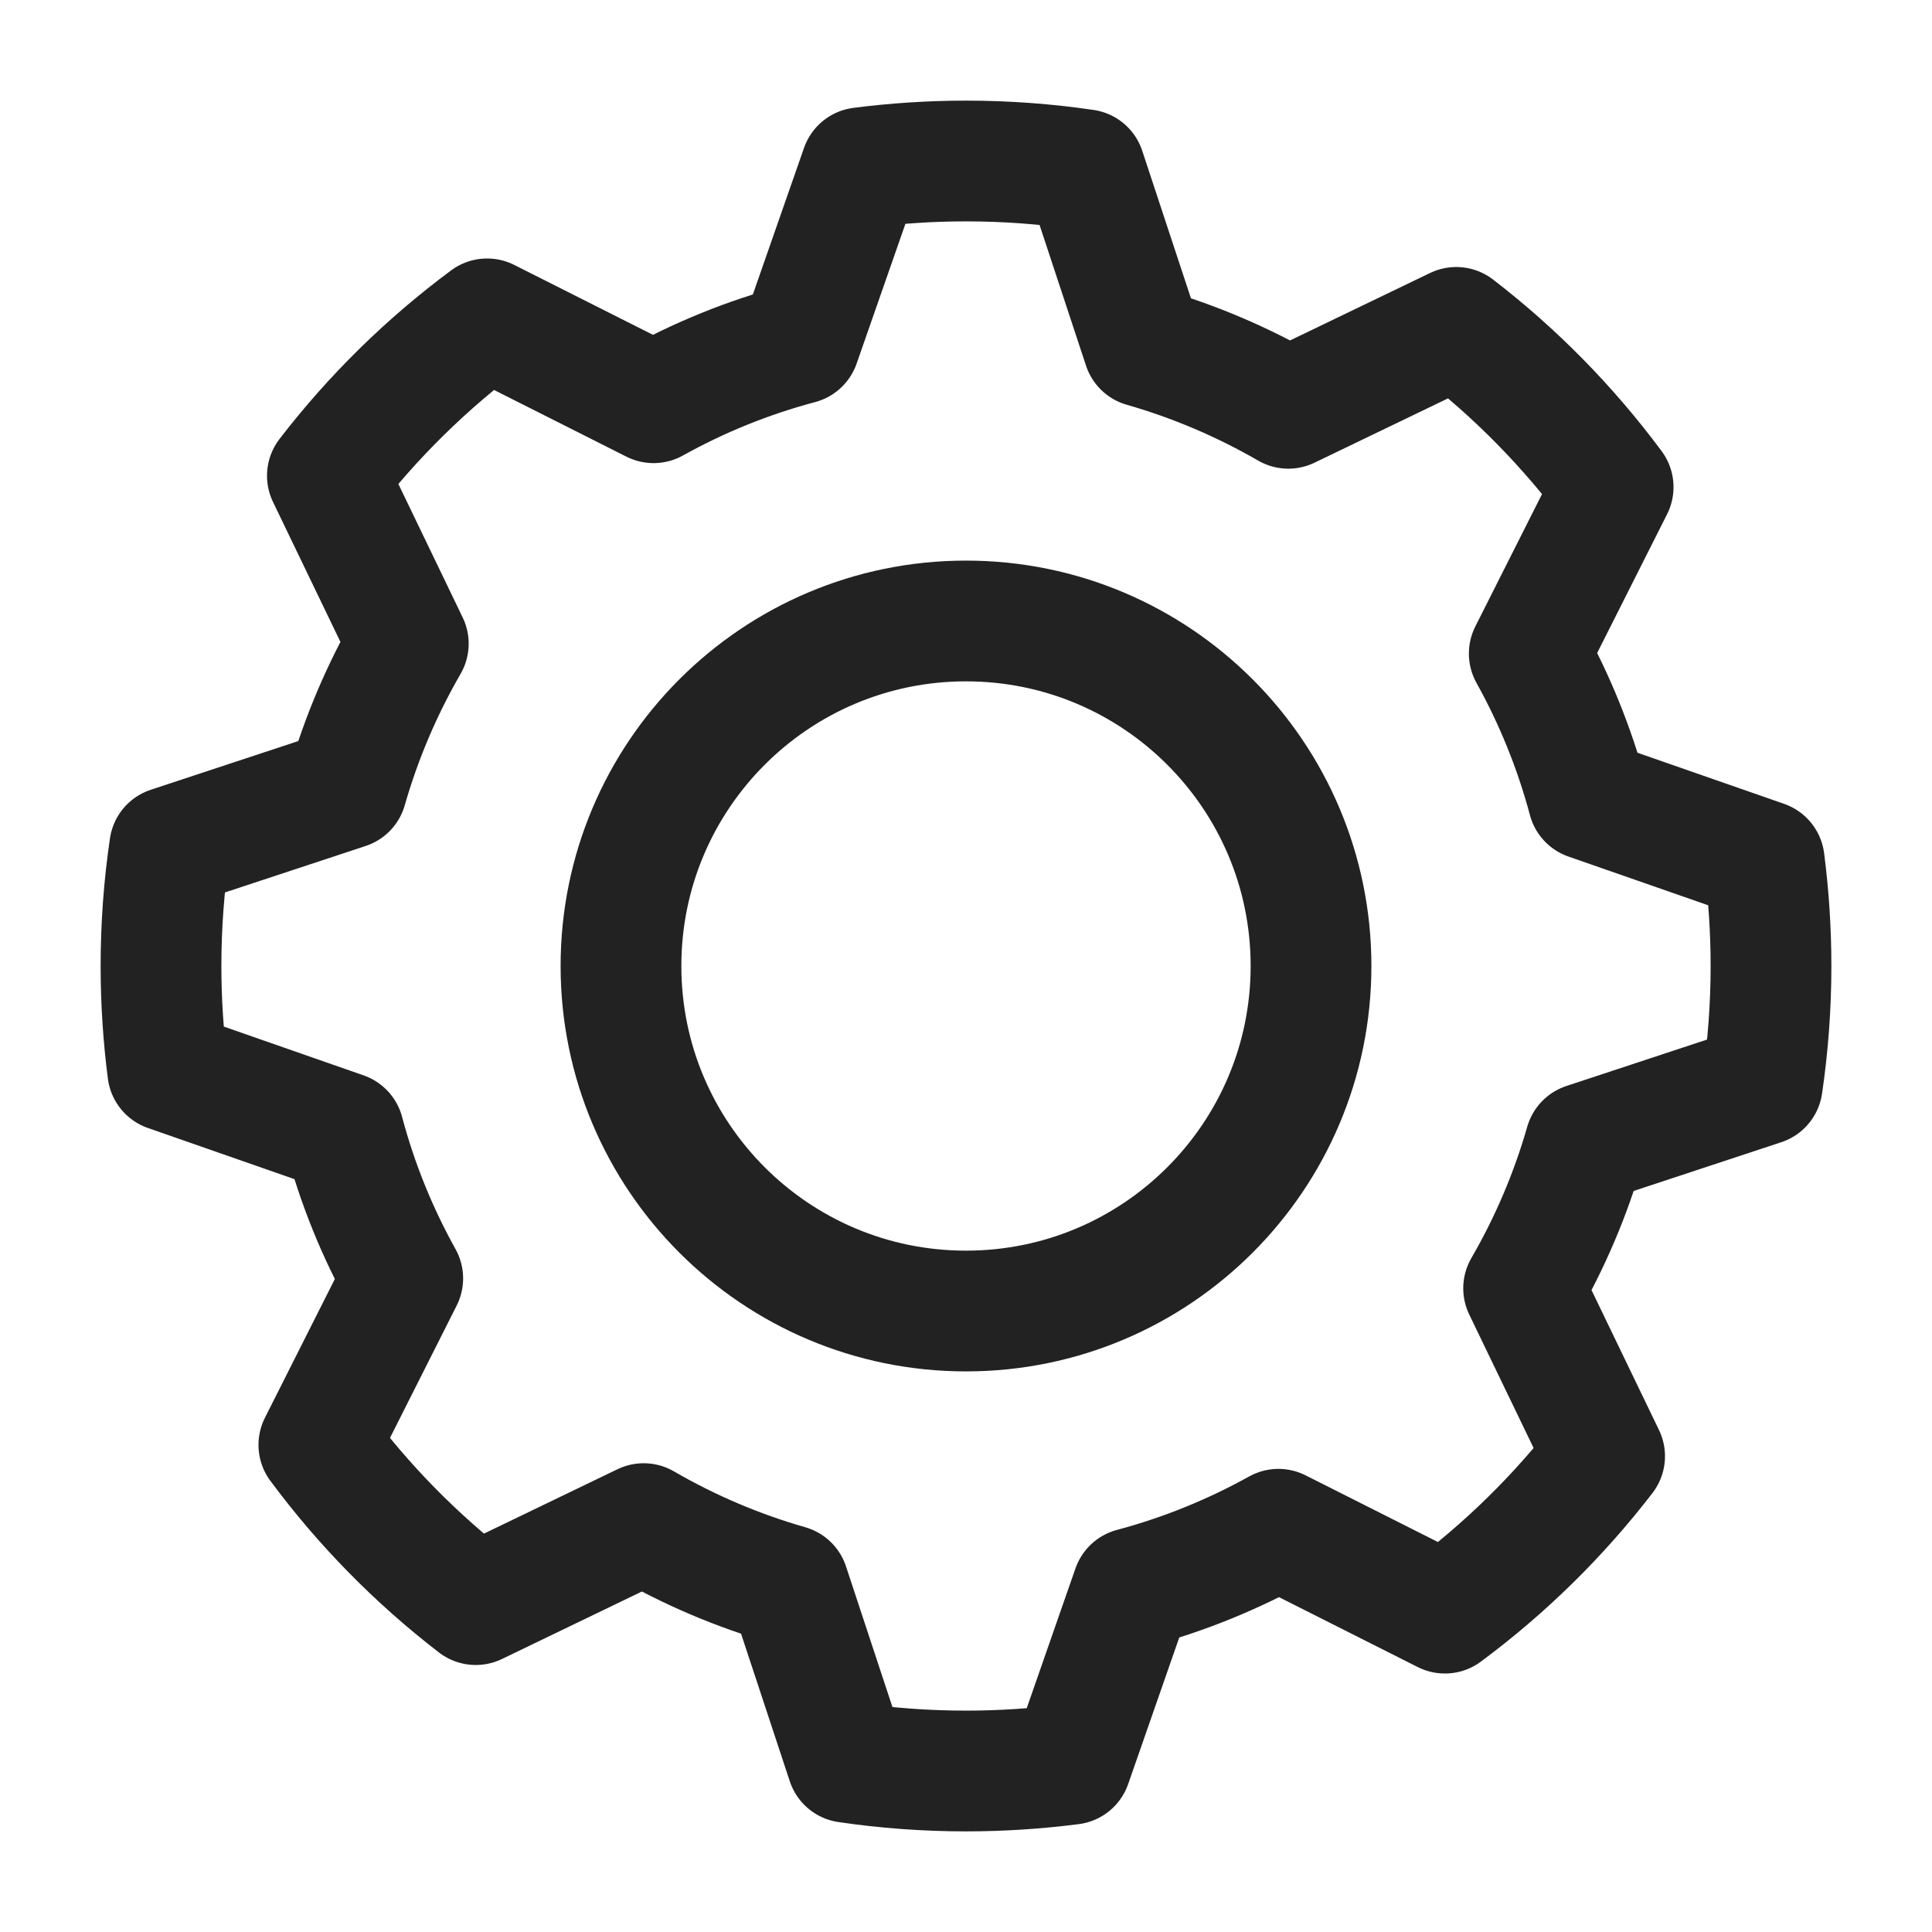
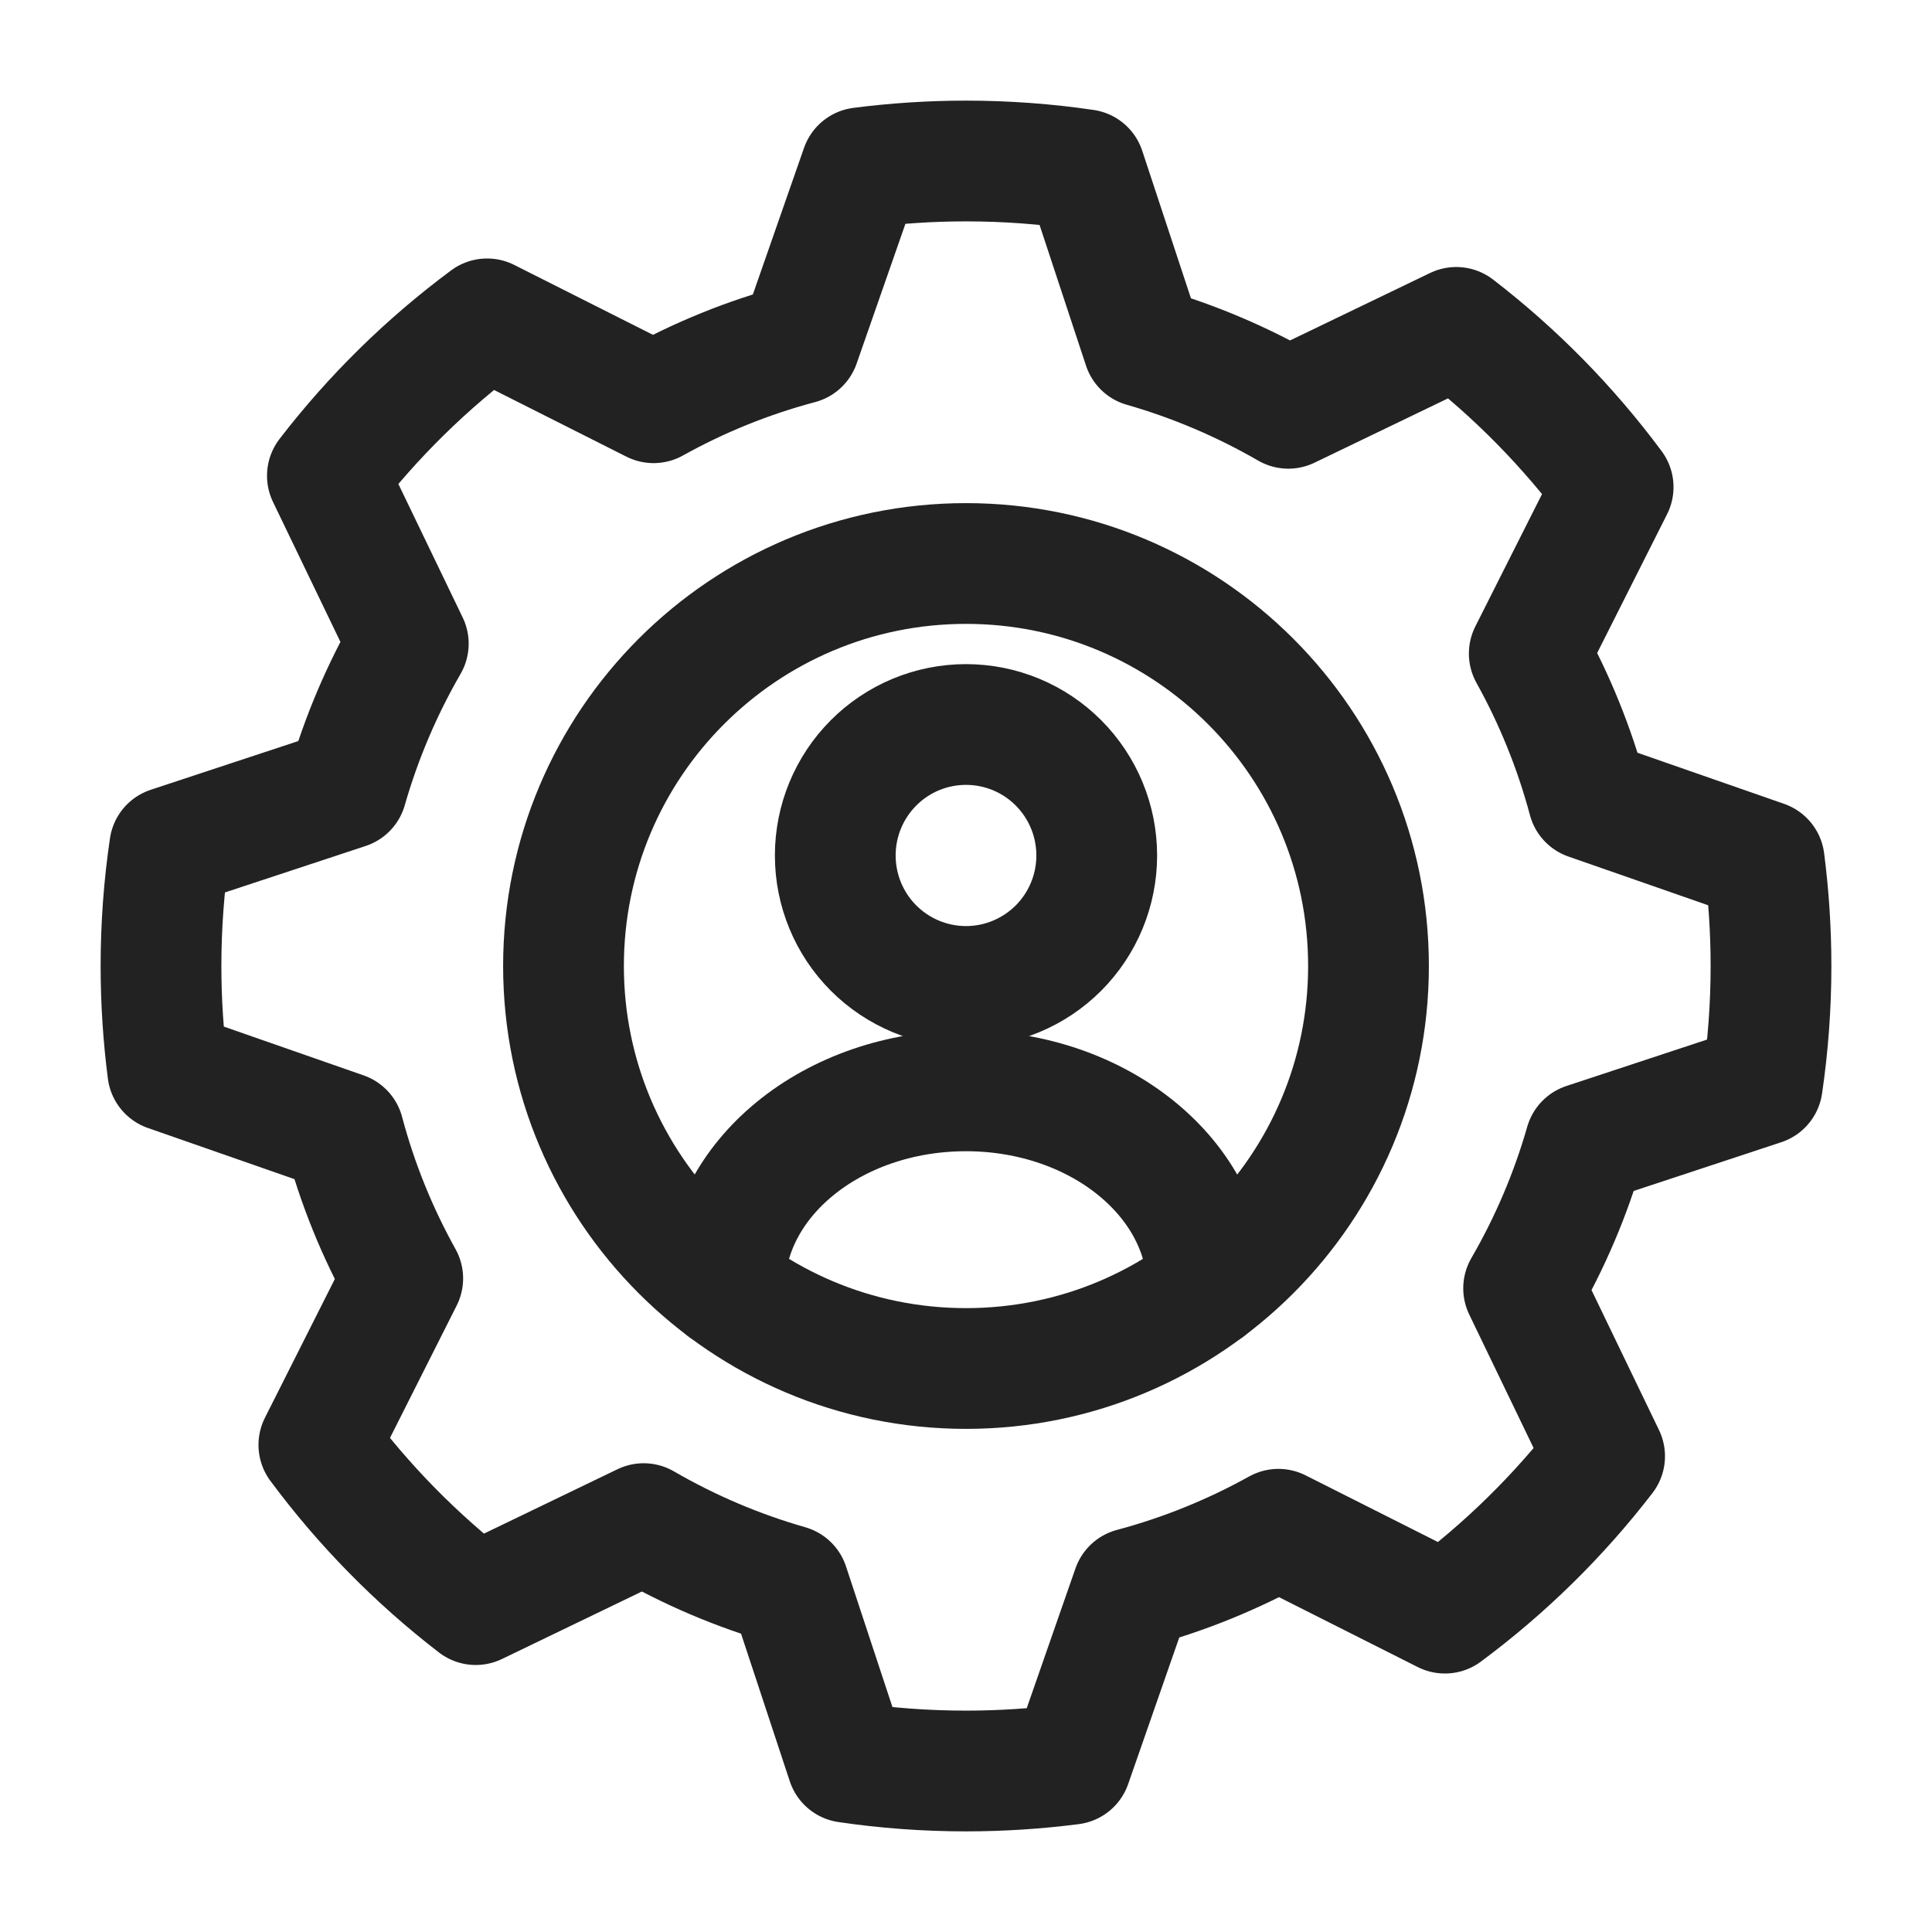
<svg xmlns="http://www.w3.org/2000/svg" width="24" height="24" viewBox="0 0 24 24" fill="none">
  <path fill-rule="evenodd" clip-rule="evenodd" d="M12 2C12.502 2 12.995 2.037 13.477 2.108L14.203 4.307C14.839 4.489 15.443 4.748 16.004 5.072L18.09 4.067C18.828 4.635 19.484 5.303 20.039 6.051L18.997 8.119C19.311 8.684 19.559 9.292 19.73 9.932L21.916 10.694C21.971 11.122 22 11.557 22 12C22 12.502 21.963 12.995 21.892 13.477L19.693 14.203C19.511 14.839 19.252 15.443 18.927 16.004L19.933 18.09C19.365 18.828 18.697 19.484 17.949 20.039L15.881 18.997C15.316 19.311 14.708 19.559 14.068 19.73L13.306 21.916C12.878 21.971 12.443 22 12 22C11.498 22 11.005 21.963 10.523 21.892L9.797 19.693C9.161 19.511 8.557 19.252 7.996 18.927L5.91 19.933C5.172 19.365 4.516 18.697 3.961 17.949L5.003 15.881C4.688 15.315 4.44 14.707 4.27 14.067L2.084 13.304C2.029 12.877 2 12.442 2 12C2 11.498 2.037 11.005 2.108 10.523L4.307 9.797C4.489 9.161 4.748 8.557 5.072 7.996L4.067 5.91C4.635 5.172 5.303 4.516 6.051 3.961L8.119 5.003C8.685 4.688 9.293 4.44 9.933 4.27L10.696 2.084C11.123 2.029 11.558 2 12 2V2Z" stroke="#222222" stroke-width="1.5" stroke-linecap="round" stroke-linejoin="round" />
-   <path d="M12 16.286C14.367 16.286 16.286 14.367 16.286 12C16.286 9.633 14.367 7.714 12 7.714C9.633 7.714 7.714 9.633 7.714 12C7.714 14.367 9.633 16.286 12 16.286Z" stroke="#222222" stroke-width="1.5" stroke-linecap="round" stroke-linejoin="round" />
+   <path d="M15 16C15 14.651 13.659 13.551 12 13.551C10.341 13.551 9 14.645 9 16M12 12.254C12.431 12.254 12.844 12.082 13.149 11.777C13.453 11.472 13.624 11.059 13.624 10.627C13.624 10.195 13.453 9.782 13.149 9.477C12.844 9.171 12.431 9 12 9C11.569 9 11.156 9.171 10.851 9.477C10.547 9.782 10.376 10.195 10.376 10.627C10.376 11.059 10.547 11.472 10.851 11.777C11.156 12.082 11.569 12.254 12 12.254Z" stroke="#222222" stroke-width="1.5" stroke-linecap="round" stroke-linejoin="round" />
+   <circle cx="12" cy="12" r="5" stroke="#222222" stroke-width="1.5" />
</svg>
